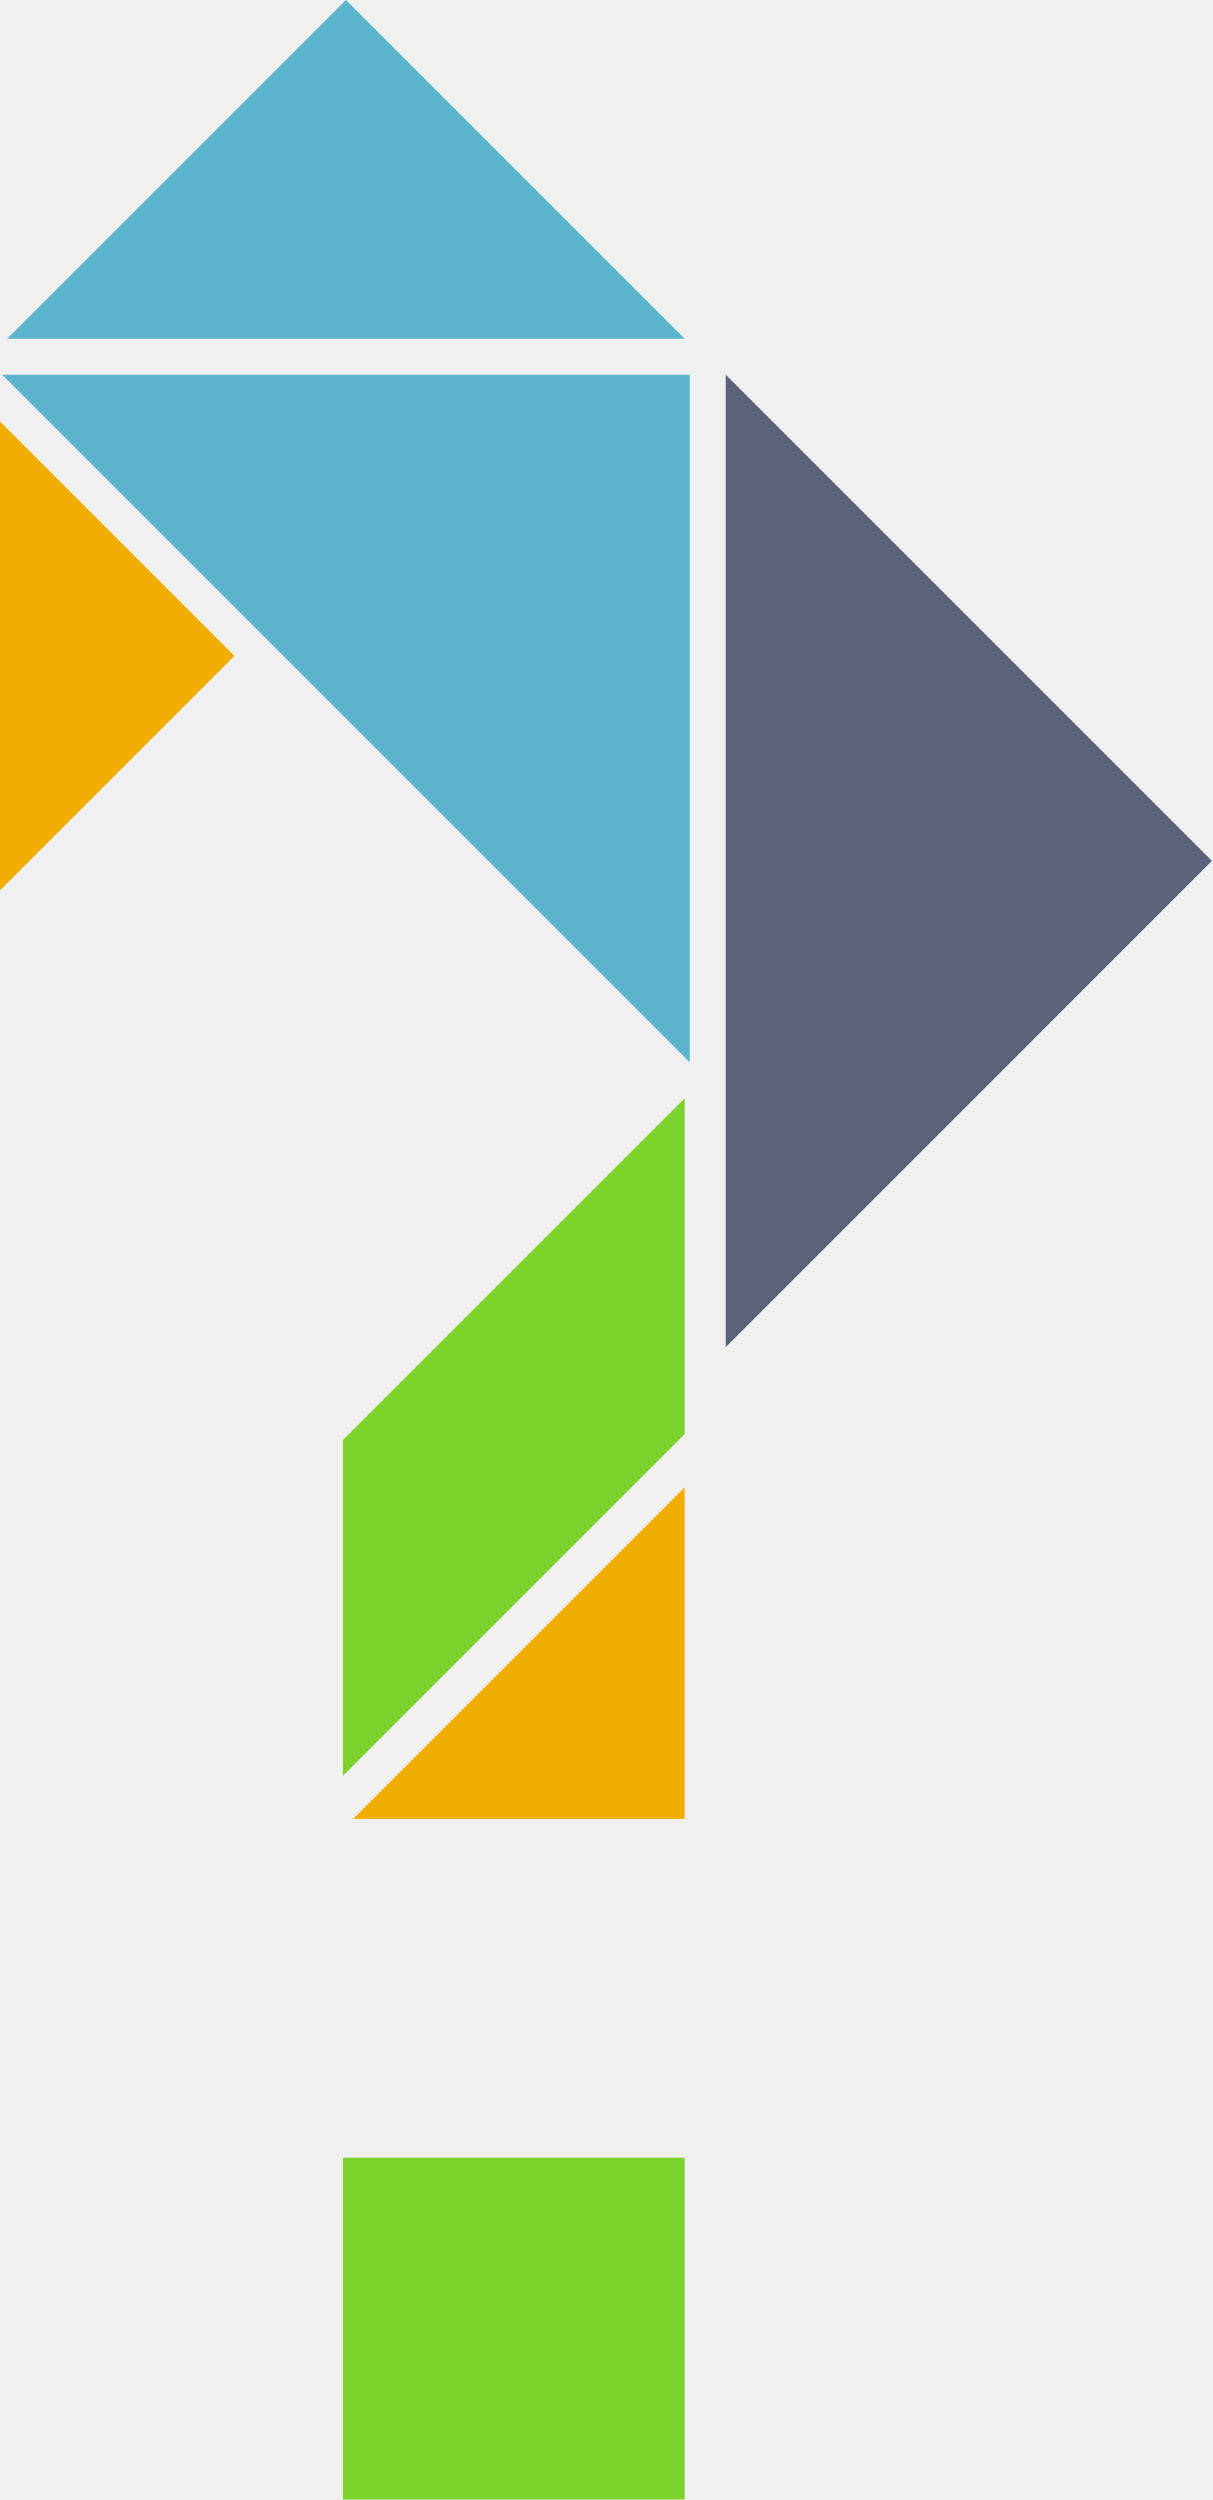
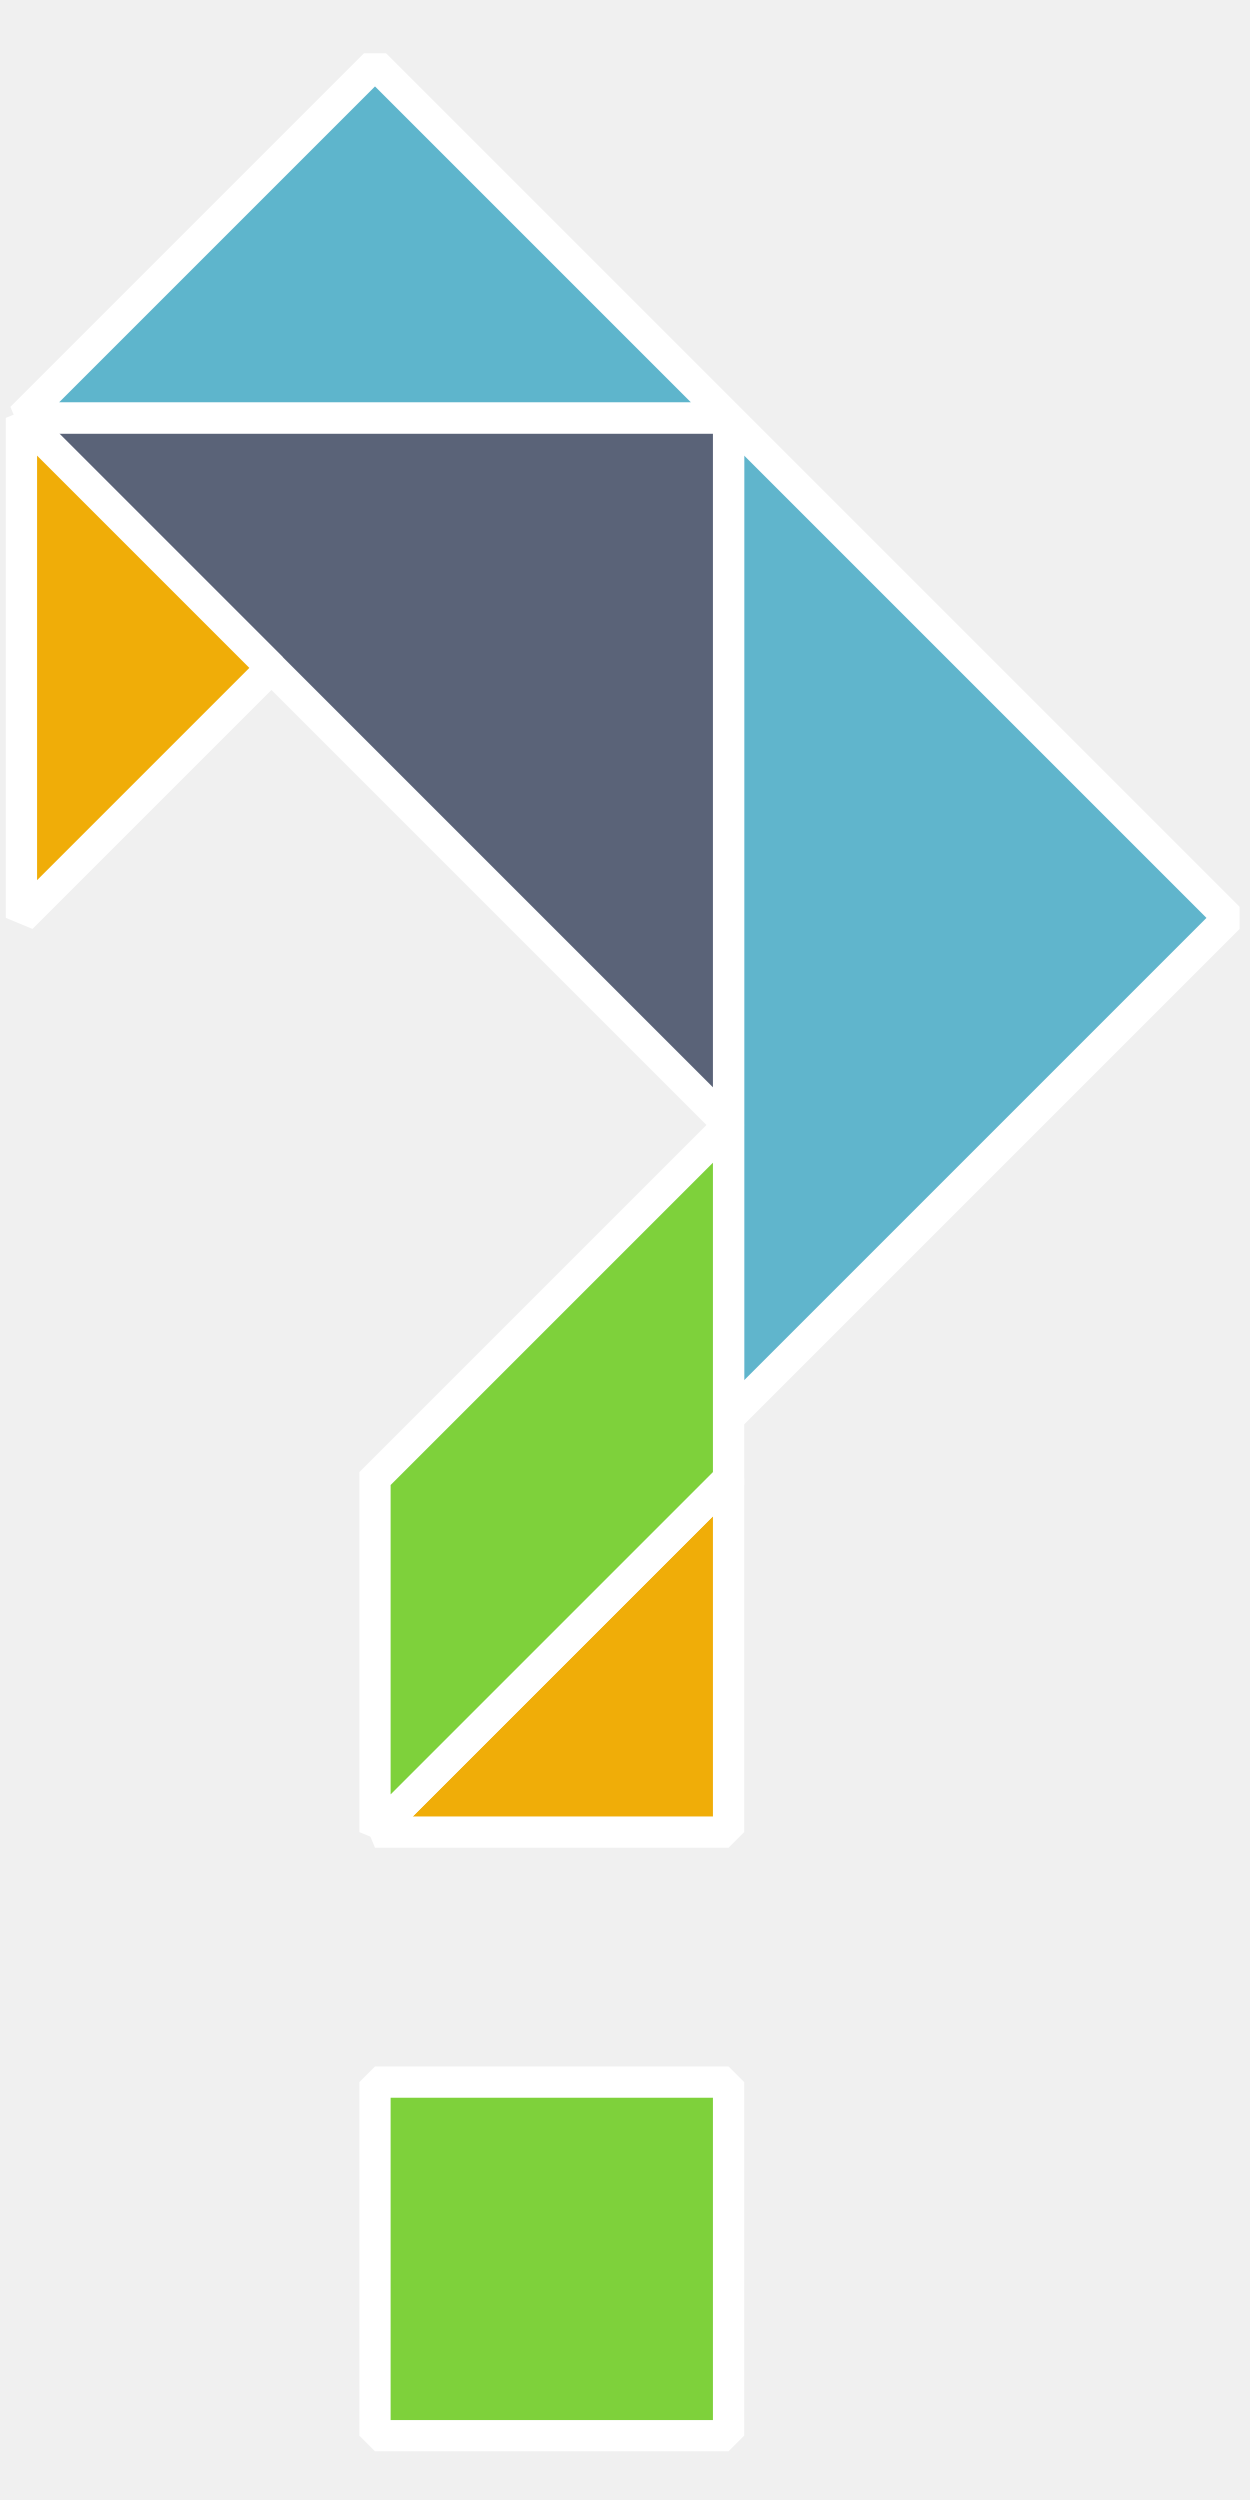
- <svg xmlns="http://www.w3.org/2000/svg" width="100%" height="100%" viewBox="0 0 337 695" version="1.1" xml:space="preserve" style="fill-rule:evenodd;clip-rule:evenodd;stroke-linejoin:round;stroke-miterlimit:1.414;">
-   <path d="M201.748,104.167l135.171,135.171l-135.171,135.172l0,-270.343Z" style="fill:#5a6379;fill-rule:nonzero;" />
-   <path d="M0.586,104.168l191.162,-0.001l0,191.162l-191.162,-191.161Z" style="fill:#5cb5cd;fill-rule:nonzero;" />
-   <path d="M0,247.51l0,-130.343l65.172,65.172l-65.172,65.171Z" style="fill:#f2ae00;fill-rule:nonzero;" />
-   <path d="M190.334,398.667l0,-93.338l-94.995,94.995l0,93.338l94.995,-94.995Z" style="fill:#7cd32b;fill-rule:nonzero;" />
-   <path d="M2,94.167l94.167,-94.167l94.167,94.167l-188.334,0Z" style="fill:#5cb5cd;fill-rule:nonzero;" />
-   <path d="M95.338,694.836l0.001,-94.995l94.995,0l0,94.995l-94.996,0Z" style="fill:#7cd32b;fill-rule:nonzero;" />
-   <path d="M190.334,505.662l-92.167,0l92.167,-92.167l0,92.167Z" style="fill:#f2ae00;fill-rule:nonzero;" />
+ <svg xmlns="http://www.w3.org/2000/svg" height="100%" version="1.1" viewBox="0 0 160 320" width="100%" xml:space="preserve">
+   <g style="fill-rule:evenodd;clip-rule:evenodd;stroke-linejoin:miter;stroke-miterlimit:1.414;stroke:#fff;stroke-width:4;">
+     <path d="M157.255,117.49l-64,-64l0,128l64,-64Z" style="fill:#60b5cc;" />
+     <path d="M93.255,53.49l-90.51,0l90.51,90.51l0,-90.51Z" style="fill:#5a6378;" />
+     <path d="M2.745,53.49l45.255,-45.255l45.255,45.255l-90.51,0Z" style="fill:#5eb5cc;" />
+     <path d="M93.255,189.255l0,45.255l-45.255,0l45.255,-45.255Z" style="fill:#f0ad08;" />
+     <path d="M2.745,53.49l32,32l-32,32l0,-64Z" style="fill:#f0ad08;" />
+     <path d="M93.255,266.51l0,45.255l-45.255,0l0,-45.255l45.255,0Z" style="fill:#7ed13b;" />
+     <path d="M93.255,144l-45.255,45.255l0,45.255l45.255,-45.255l0,-45.255Z" style="fill:#7ed13b;" />
+   </g>
+   <g style="display:none;fill-rule:evenodd;clip-rule:evenodd;stroke-linejoin:miter;stroke-miterlimit:1.414;fill:#999;stroke:#f00;stroke-width:1;">
+     <path d="M 0 0 L 0 128 L 64 64 Z" />
+     <path d="M 0 128 L 128 128 L 64 64 Z" />
+     <path d="M 0 0 L 32 32 L 96 32 L 64 0 Z" />
+     <path d="M 32 32 L 64 64 L 96 32 Z" />
+     <path d="M 64 64 L 96 96 L 128 64 L 96 32 Z" />
+     <path d="M 96 96 L 128 128 L 128 64 Z" />
+     <path d="M 64 0 L 128 64 L 128 0 Z" />
+   </g>
</svg>
